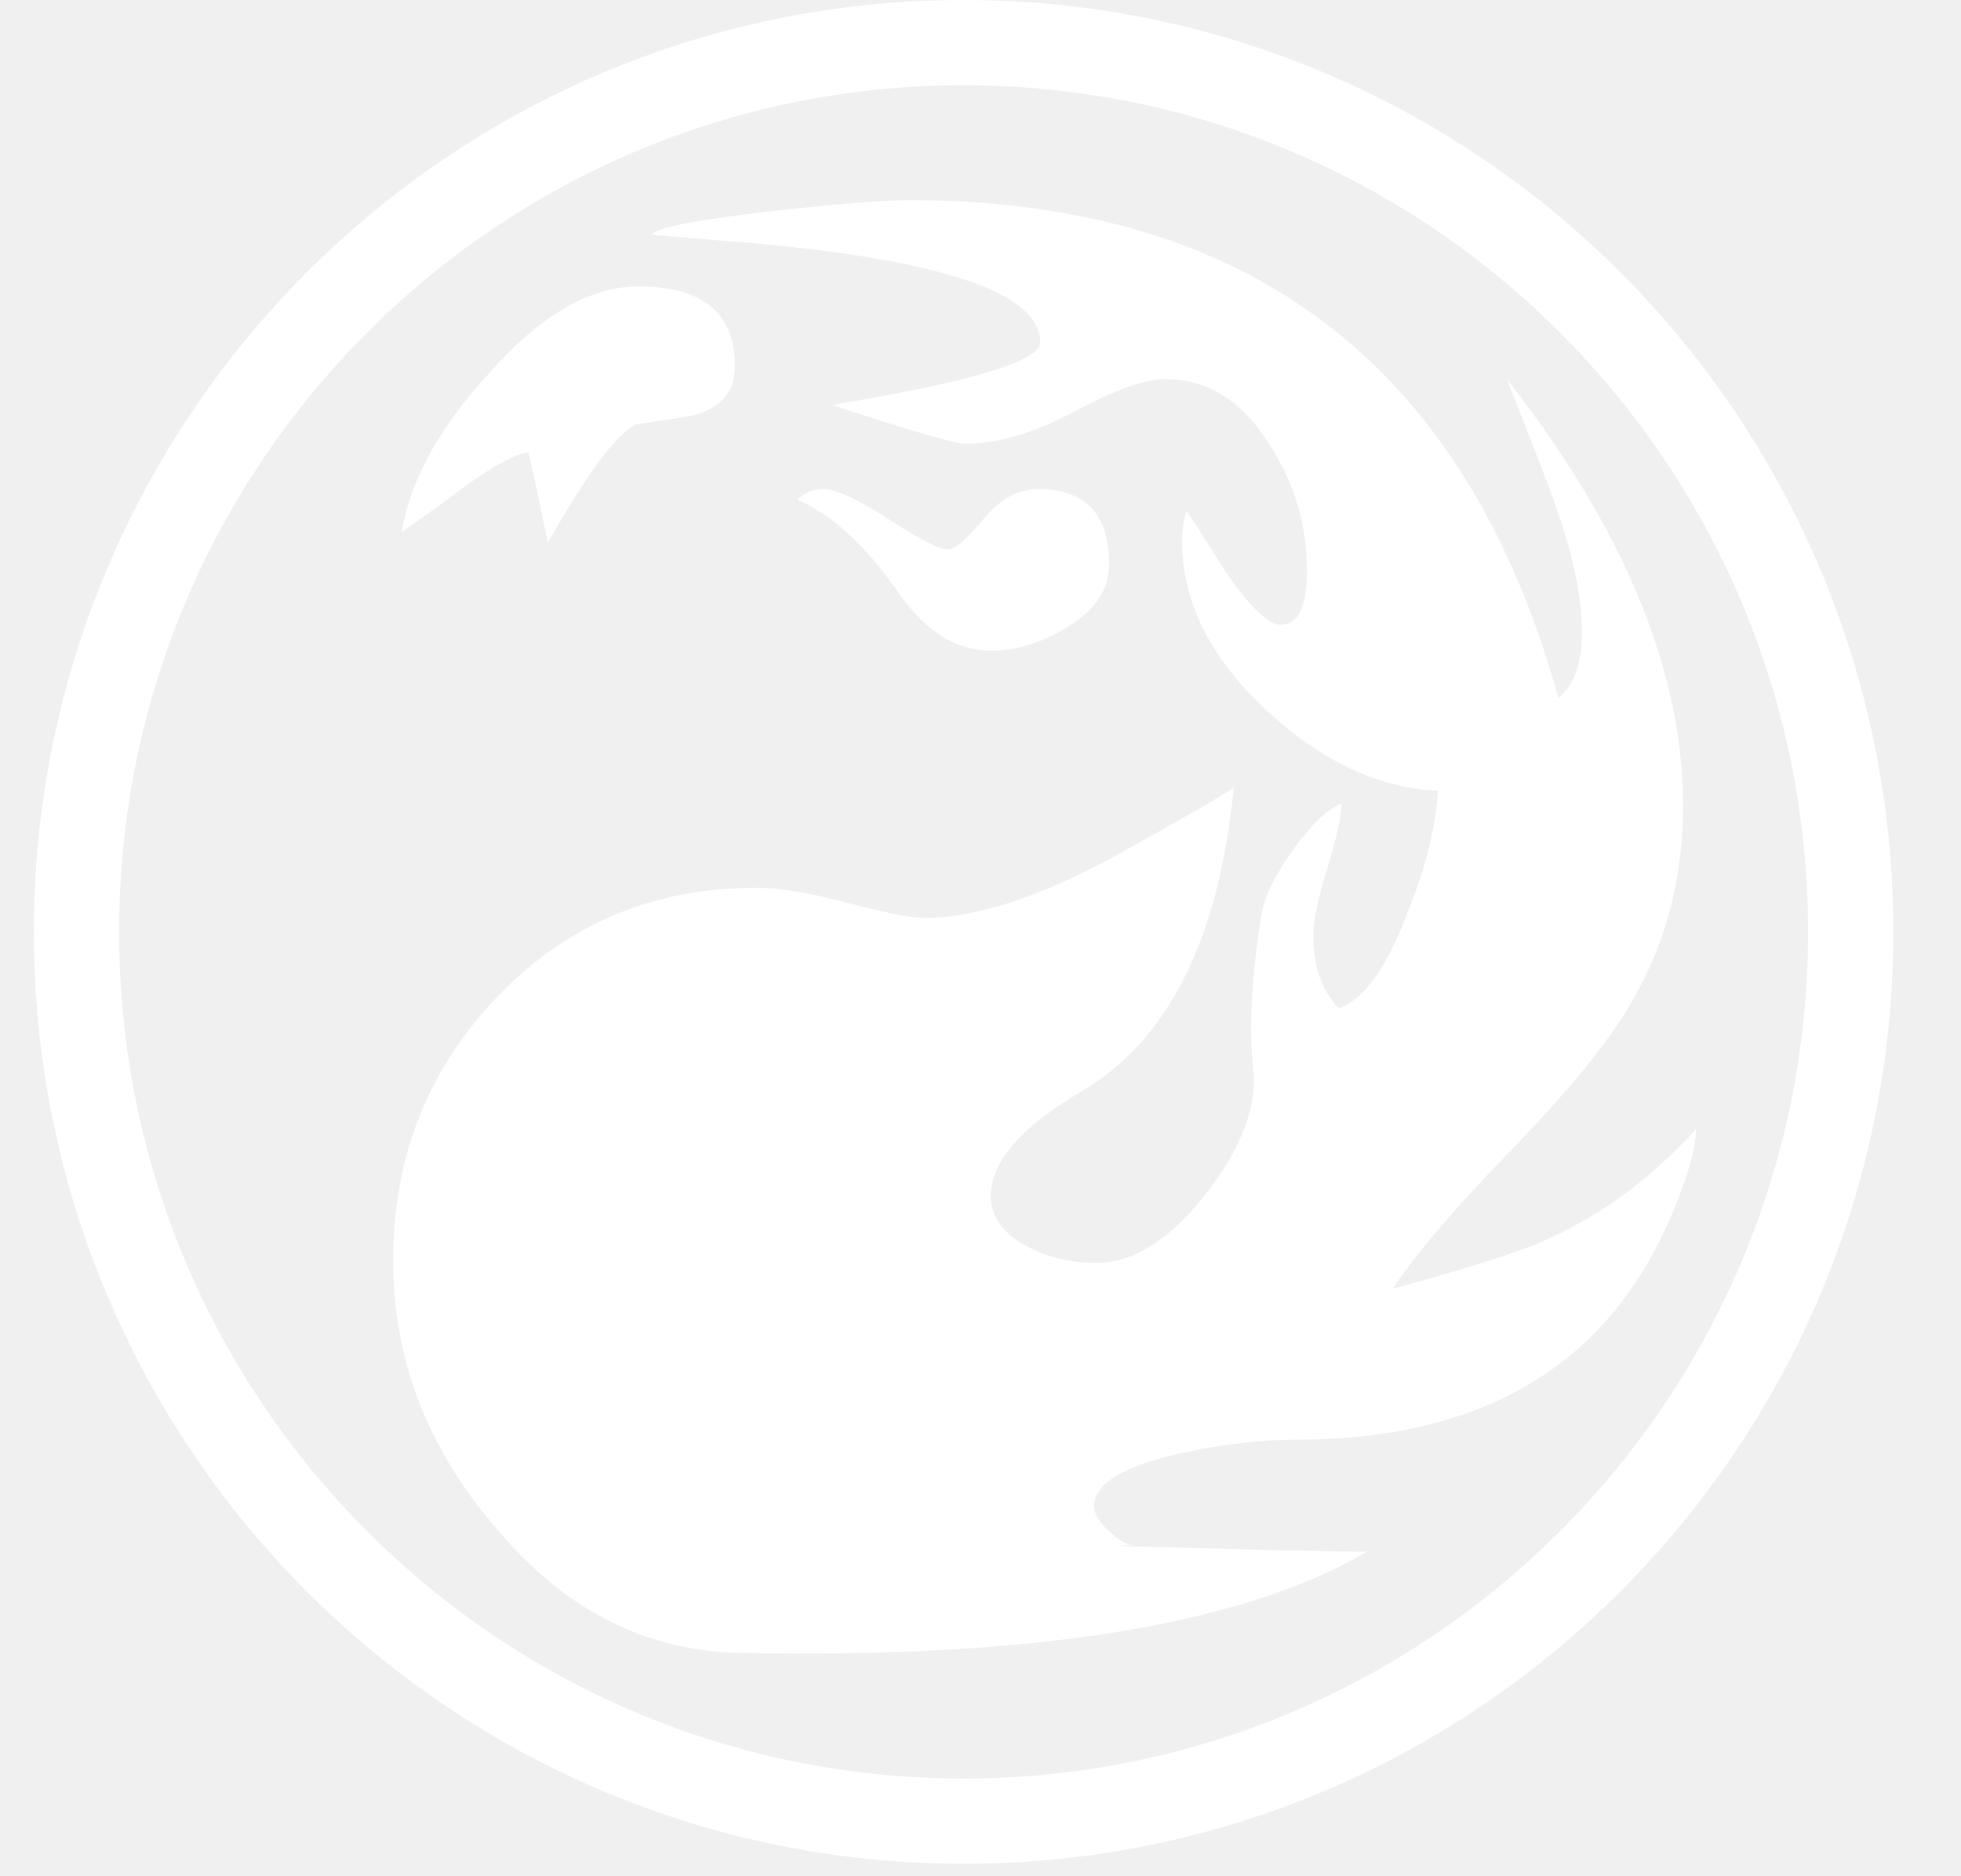
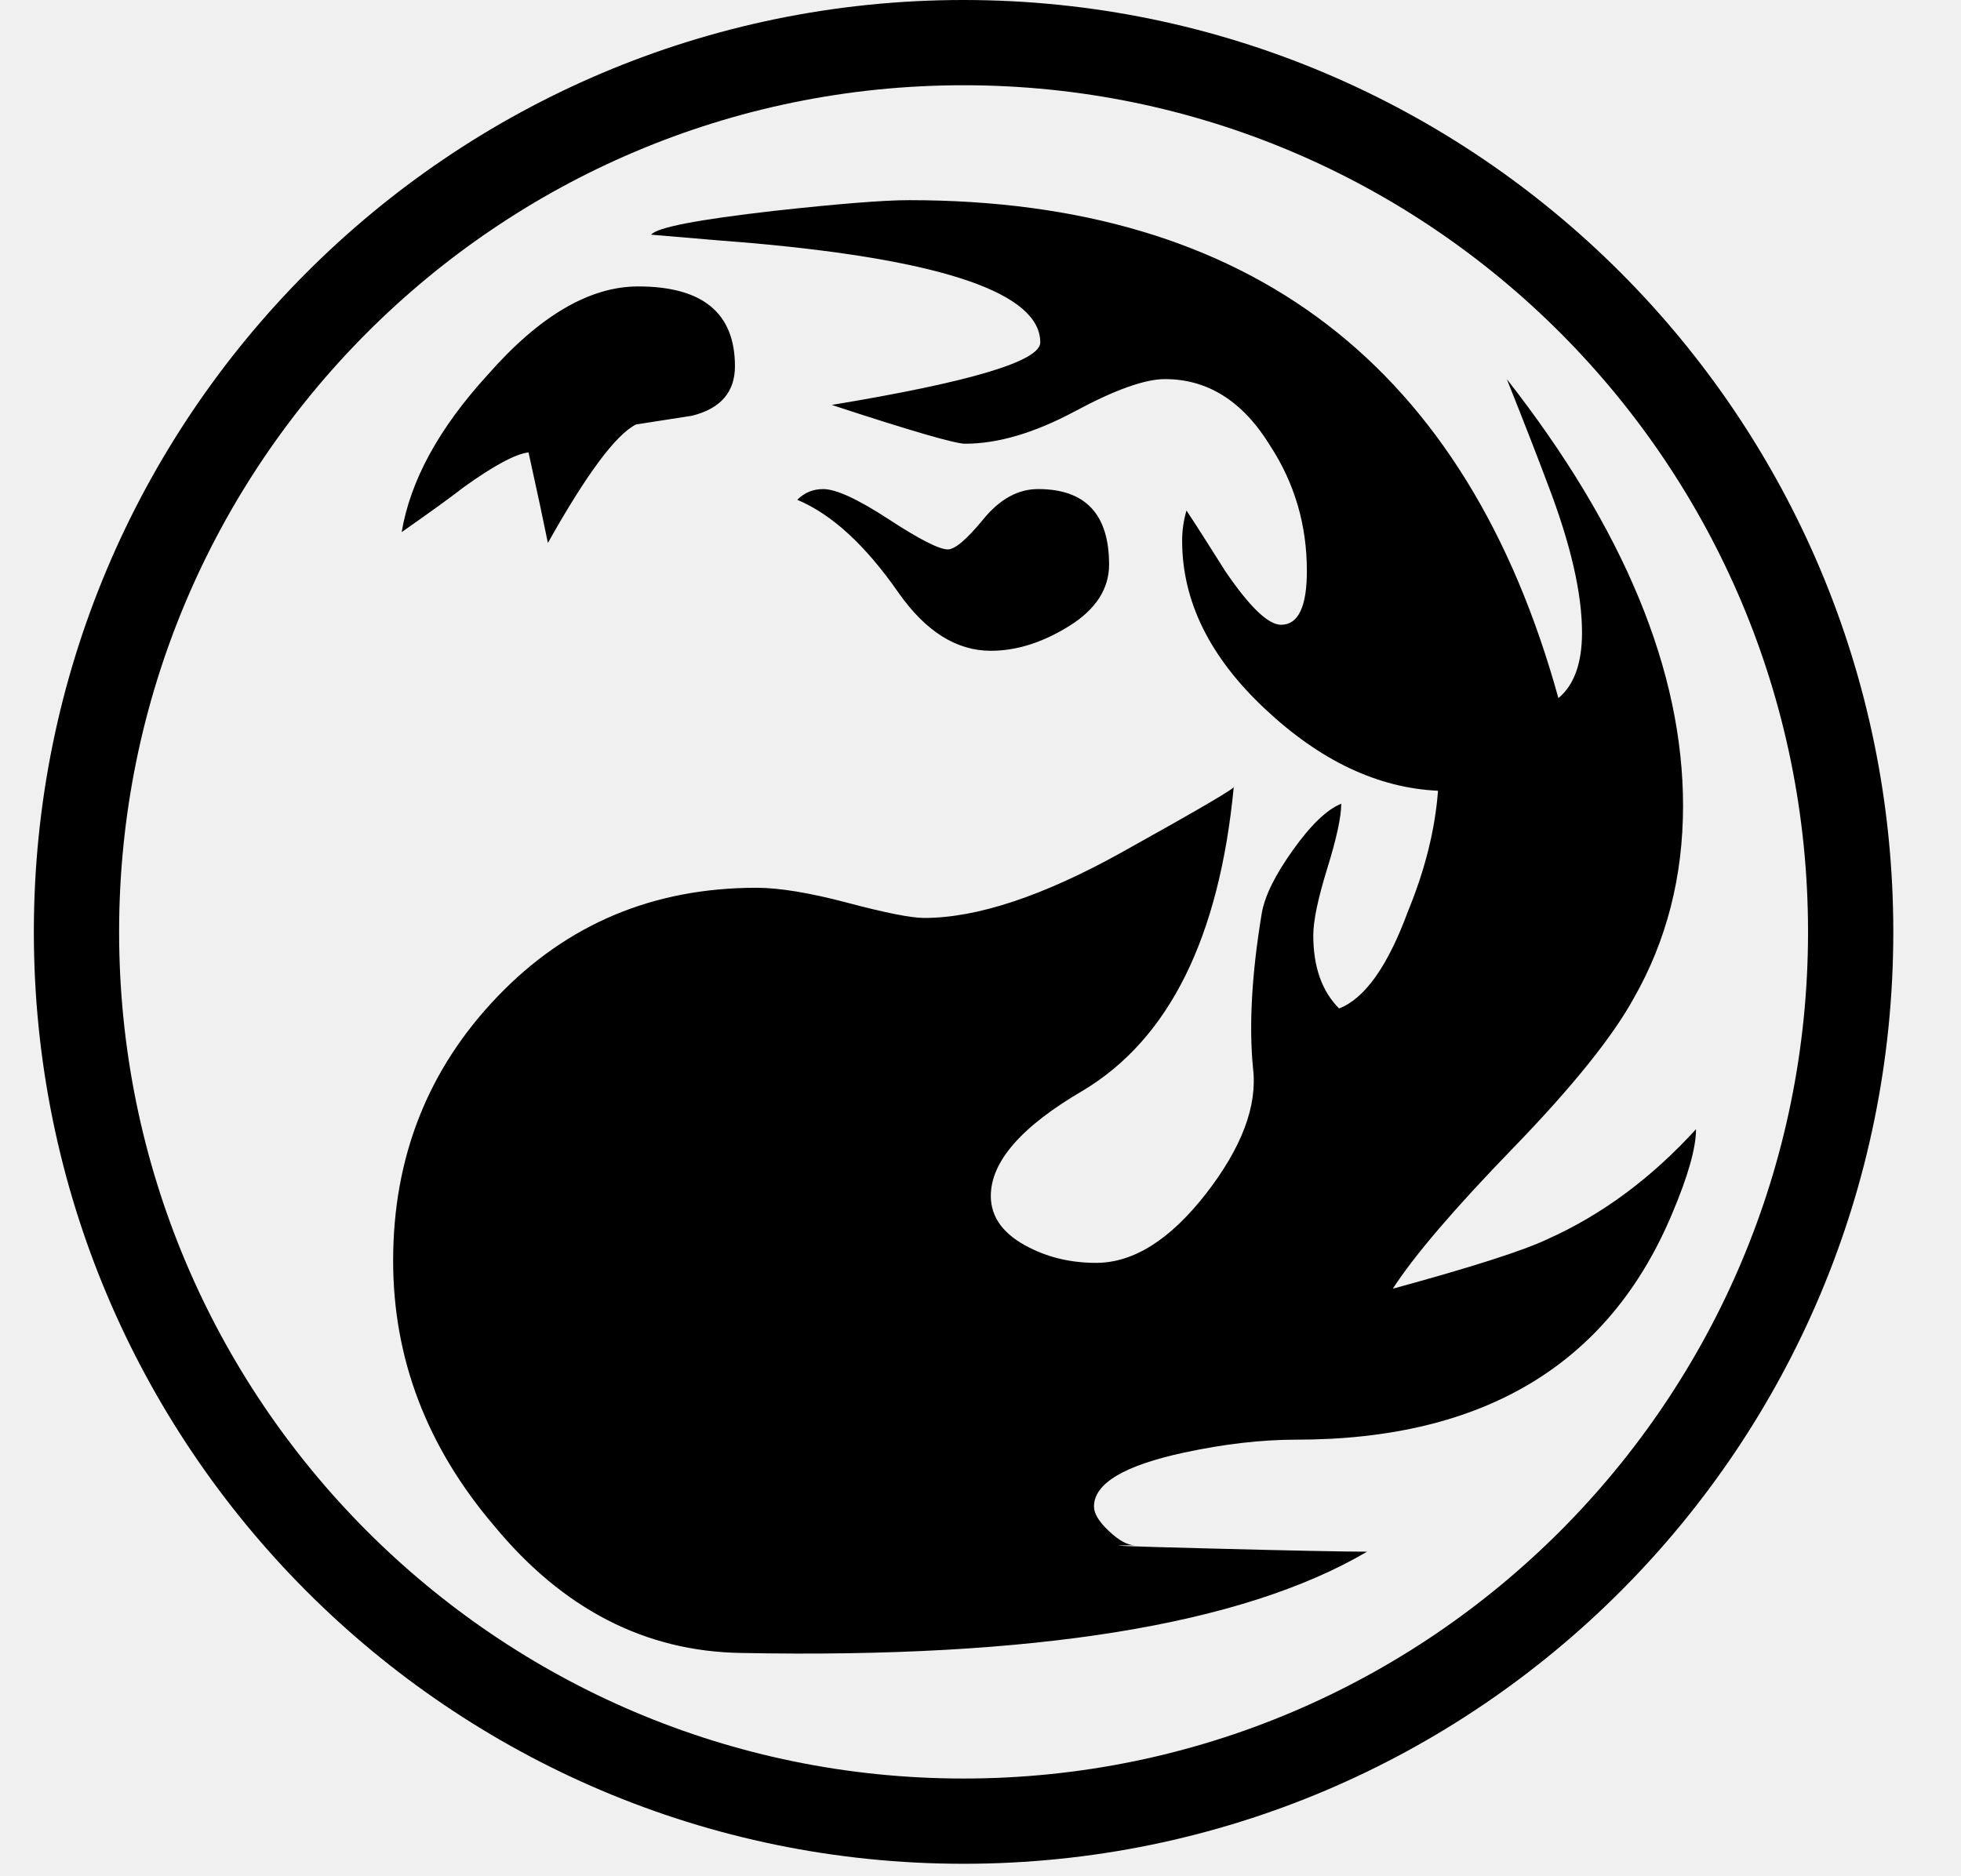
<svg xmlns="http://www.w3.org/2000/svg" width="23" height="22" viewBox="0 0 23 22" fill="none">
-   <path d="M11.301 21.363C17.049 21.363 21.706 16.692 21.706 10.932C21.706 5.172 17.049 0.5 11.301 0.5C5.554 0.5 0.897 5.172 0.897 10.932C0.897 16.692 5.554 21.363 11.301 21.363Z" stroke="white" />
-   <path d="M19.614 14.232C18.874 16.003 17.404 16.888 15.202 16.888C14.798 16.888 14.361 16.938 13.89 17.039C13.184 17.191 12.831 17.402 12.831 17.672C12.831 17.756 12.89 17.852 13.008 17.962C13.125 18.072 13.226 18.127 13.31 18.127C12.89 18.127 13.176 18.139 14.167 18.164C15.159 18.19 15.781 18.202 16.034 18.202C14.571 19.062 12.125 19.457 8.696 19.39C7.569 19.374 6.603 18.876 5.796 17.899C5.005 16.971 4.611 15.935 4.611 14.789C4.611 13.575 5.018 12.542 5.834 11.691C6.649 10.84 7.662 10.414 8.872 10.414C9.141 10.414 9.498 10.473 9.944 10.591C10.389 10.709 10.688 10.768 10.839 10.768C11.461 10.768 12.235 10.511 13.159 9.997C14.083 9.483 14.521 9.226 14.471 9.226C14.302 10.996 13.714 12.184 12.705 12.791C11.982 13.212 11.621 13.625 11.621 14.029C11.621 14.282 11.772 14.485 12.075 14.636C12.31 14.755 12.57 14.814 12.856 14.814C13.293 14.814 13.722 14.544 14.143 14.005C14.562 13.465 14.748 12.977 14.697 12.538C14.647 12.033 14.681 11.425 14.798 10.718C14.832 10.515 14.953 10.267 15.164 9.972C15.374 9.677 15.563 9.496 15.731 9.428C15.731 9.58 15.677 9.833 15.567 10.187C15.458 10.54 15.403 10.802 15.403 10.971C15.403 11.341 15.504 11.628 15.706 11.83C16.008 11.712 16.277 11.333 16.513 10.692C16.714 10.204 16.832 9.731 16.866 9.276C16.159 9.243 15.483 8.923 14.836 8.315C14.188 7.708 13.865 7.051 13.865 6.343C13.865 6.225 13.881 6.107 13.916 5.989C14.017 6.141 14.168 6.377 14.369 6.697C14.655 7.118 14.874 7.329 15.025 7.329C15.227 7.329 15.328 7.118 15.328 6.697C15.328 6.158 15.184 5.669 14.899 5.231C14.579 4.708 14.167 4.447 13.663 4.447C13.428 4.447 13.075 4.573 12.605 4.826C12.133 5.078 11.705 5.205 11.319 5.205C11.201 5.205 10.679 5.053 9.755 4.75C11.385 4.481 12.201 4.236 12.201 4.017C12.201 3.444 11.083 3.056 8.847 2.854C8.628 2.837 8.225 2.803 7.637 2.753C7.704 2.668 8.183 2.576 9.074 2.474C9.831 2.391 10.36 2.348 10.663 2.348C14.663 2.348 17.202 4.295 18.278 8.189C18.463 8.036 18.555 7.779 18.555 7.42C18.555 6.959 18.421 6.378 18.152 5.677C18.05 5.404 17.891 4.993 17.673 4.447C19.051 6.208 19.74 7.877 19.74 9.452C19.74 10.282 19.547 11.036 19.16 11.713C18.908 12.17 18.437 12.754 17.748 13.466C17.059 14.177 16.588 14.727 16.336 15.117C17.26 14.865 17.866 14.671 18.152 14.535C18.79 14.249 19.37 13.819 19.892 13.246C19.892 13.466 19.799 13.794 19.614 14.232ZM8.62 4.296C8.62 4.599 8.452 4.793 8.116 4.877L7.46 4.979C7.224 5.097 6.88 5.56 6.426 6.369C6.375 6.117 6.3 5.763 6.199 5.307C6.048 5.324 5.796 5.459 5.443 5.712C5.292 5.83 5.048 6.006 4.711 6.242C4.813 5.636 5.149 5.021 5.72 4.397C6.326 3.706 6.914 3.36 7.485 3.36C8.242 3.36 8.62 3.673 8.62 4.296ZM13.008 6.622C13.008 6.908 12.852 7.149 12.541 7.343C12.23 7.537 11.923 7.634 11.621 7.634C11.217 7.634 10.856 7.406 10.537 6.951C10.149 6.394 9.755 6.032 9.351 5.863C9.435 5.779 9.536 5.737 9.654 5.737C9.806 5.737 10.061 5.855 10.423 6.091C10.784 6.327 11.015 6.445 11.117 6.445C11.201 6.445 11.339 6.327 11.533 6.091C11.726 5.855 11.94 5.737 12.176 5.737C12.73 5.737 13.008 6.032 13.008 6.622Z" fill="white" />
+   <path d="M11.301 21.363C17.049 21.363 21.706 16.692 21.706 10.932C21.706 5.172 17.049 0.5 11.301 0.5C5.554 0.5 0.897 5.172 0.897 10.932C0.897 16.692 5.554 21.363 11.301 21.363Z" stroke="black" />
+   <path d="M19.614 14.232C18.874 16.003 17.404 16.888 15.202 16.888C14.798 16.888 14.361 16.938 13.89 17.039C13.184 17.191 12.831 17.402 12.831 17.672C12.831 17.756 12.89 17.852 13.008 17.962C13.125 18.072 13.226 18.127 13.31 18.127C12.89 18.127 13.176 18.139 14.167 18.164C15.159 18.19 15.781 18.202 16.034 18.202C14.571 19.062 12.125 19.457 8.696 19.39C7.569 19.374 6.603 18.876 5.796 17.899C5.005 16.971 4.611 15.935 4.611 14.789C4.611 13.575 5.018 12.542 5.834 11.691C6.649 10.84 7.662 10.414 8.872 10.414C9.141 10.414 9.498 10.473 9.944 10.591C10.389 10.709 10.688 10.768 10.839 10.768C11.461 10.768 12.235 10.511 13.159 9.997C14.083 9.483 14.521 9.226 14.471 9.226C14.302 10.996 13.714 12.184 12.705 12.791C11.982 13.212 11.621 13.625 11.621 14.029C11.621 14.282 11.772 14.485 12.075 14.636C12.31 14.755 12.57 14.814 12.856 14.814C13.293 14.814 13.722 14.544 14.143 14.005C14.562 13.465 14.748 12.977 14.697 12.538C14.647 12.033 14.681 11.425 14.798 10.718C14.832 10.515 14.953 10.267 15.164 9.972C15.374 9.677 15.563 9.496 15.731 9.428C15.731 9.58 15.677 9.833 15.567 10.187C15.458 10.54 15.403 10.802 15.403 10.971C15.403 11.341 15.504 11.628 15.706 11.83C16.008 11.712 16.277 11.333 16.513 10.692C16.714 10.204 16.832 9.731 16.866 9.276C16.159 9.243 15.483 8.923 14.836 8.315C14.188 7.708 13.865 7.051 13.865 6.343C13.865 6.225 13.881 6.107 13.916 5.989C14.017 6.141 14.168 6.377 14.369 6.697C14.655 7.118 14.874 7.329 15.025 7.329C15.227 7.329 15.328 7.118 15.328 6.697C15.328 6.158 15.184 5.669 14.899 5.231C14.579 4.708 14.167 4.447 13.663 4.447C13.428 4.447 13.075 4.573 12.605 4.826C12.133 5.078 11.705 5.205 11.319 5.205C11.201 5.205 10.679 5.053 9.755 4.75C11.385 4.481 12.201 4.236 12.201 4.017C12.201 3.444 11.083 3.056 8.847 2.854C8.628 2.837 8.225 2.803 7.637 2.753C7.704 2.668 8.183 2.576 9.074 2.474C9.831 2.391 10.36 2.348 10.663 2.348C14.663 2.348 17.202 4.295 18.278 8.189C18.463 8.036 18.555 7.779 18.555 7.42C18.555 6.959 18.421 6.378 18.152 5.677C18.05 5.404 17.891 4.993 17.673 4.447C19.051 6.208 19.74 7.877 19.74 9.452C19.74 10.282 19.547 11.036 19.16 11.713C18.908 12.17 18.437 12.754 17.748 13.466C17.059 14.177 16.588 14.727 16.336 15.117C17.26 14.865 17.866 14.671 18.152 14.535C18.79 14.249 19.37 13.819 19.892 13.246C19.892 13.466 19.799 13.794 19.614 14.232ZM8.62 4.296C8.62 4.599 8.452 4.793 8.116 4.877L7.46 4.979C7.224 5.097 6.88 5.56 6.426 6.369C6.375 6.117 6.3 5.763 6.199 5.307C6.048 5.324 5.796 5.459 5.443 5.712C5.292 5.83 5.048 6.006 4.711 6.242C4.813 5.636 5.149 5.021 5.72 4.397C6.326 3.706 6.914 3.36 7.485 3.36C8.242 3.36 8.62 3.673 8.62 4.296ZM13.008 6.622C13.008 6.908 12.852 7.149 12.541 7.343C12.23 7.537 11.923 7.634 11.621 7.634C11.217 7.634 10.856 7.406 10.537 6.951C10.149 6.394 9.755 6.032 9.351 5.863C9.435 5.779 9.536 5.737 9.654 5.737C9.806 5.737 10.061 5.855 10.423 6.091C10.784 6.327 11.015 6.445 11.117 6.445C11.201 6.445 11.339 6.327 11.533 6.091C11.726 5.855 11.94 5.737 12.176 5.737C12.73 5.737 13.008 6.032 13.008 6.622Z" fill="black" />
</svg>
